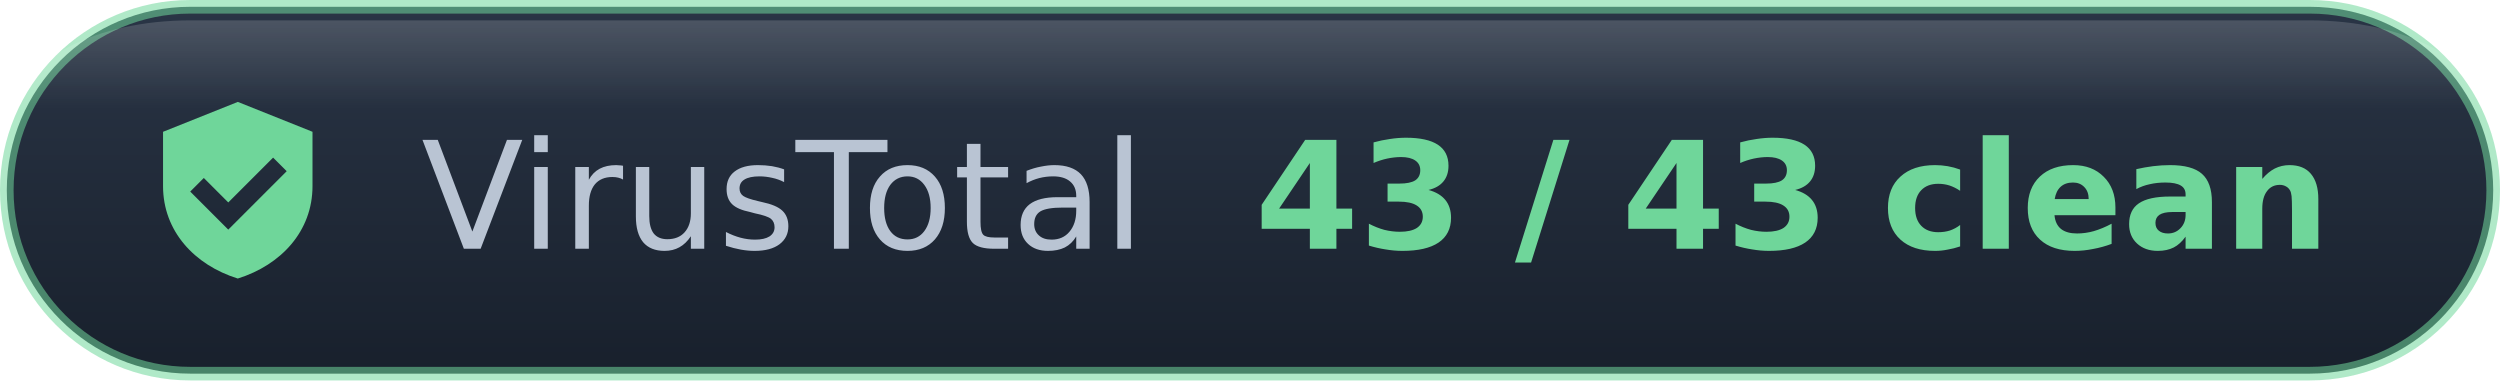
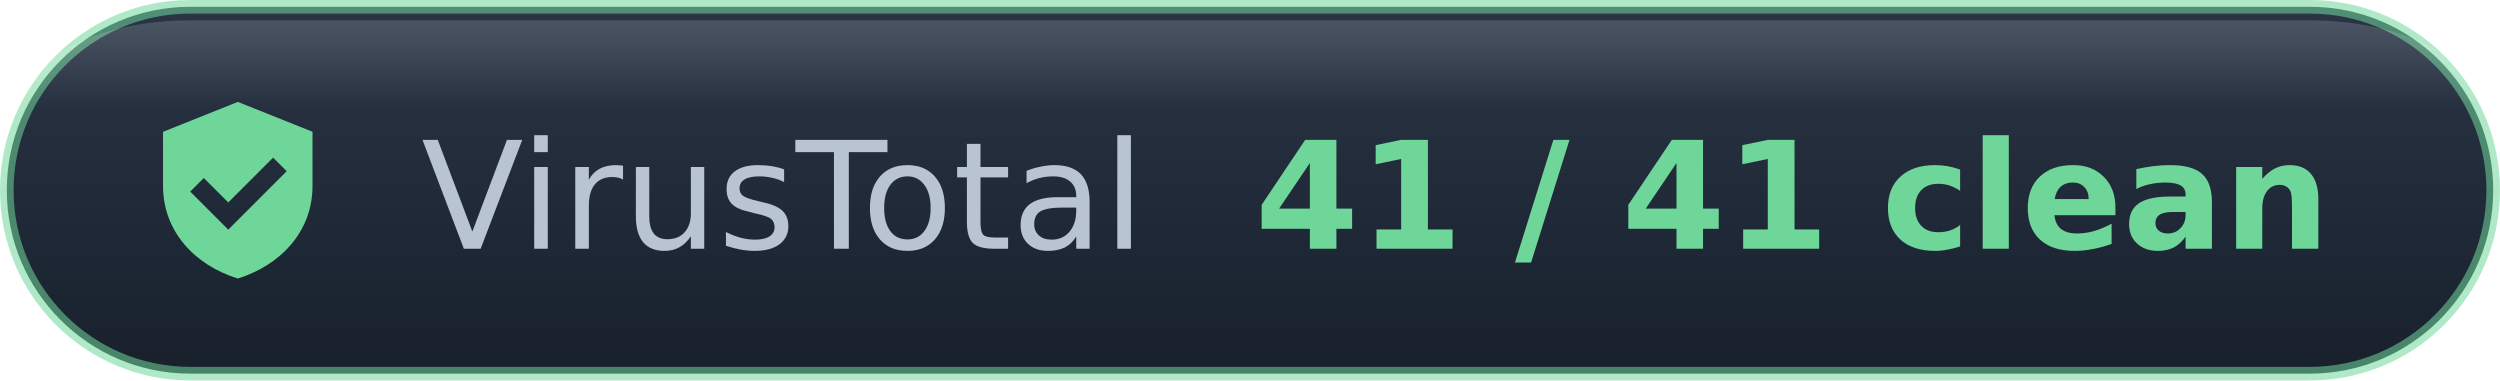
- <svg xmlns="http://www.w3.org/2000/svg" width="184" height="28" viewBox="0 0 184 28" role="img" aria-label="VirusTotal: 43 / 43 clean">
+ <svg xmlns="http://www.w3.org/2000/svg" width="184" height="28" viewBox="0 0 184 28" role="img" aria-label="VirusTotal: 41 / 41 clean">
  <defs>
    <linearGradient id="g" x1="0" y1="0" x2="0" y2="1">
      <stop offset="0" stop-color="#2a3546" />
      <stop offset="1" stop-color="#18202c" />
    </linearGradient>
    <linearGradient id="s" x1="0" y1="0" x2="0" y2="1">
      <stop offset="0" stop-color="#fff" stop-opacity=".16" />
      <stop offset=".5" stop-color="#fff" stop-opacity="0" />
    </linearGradient>
  </defs>
  <rect x=".5" y=".5" width="183" height="27" rx="13.5" fill="url(#g)" stroke="#6fd69a" stroke-opacity=".55" />
  <rect x="1.5" y="1.5" width="181" height="13.0" rx="12.5" fill="url(#s)" />
  <g transform="translate(11 7.5)" fill="#6fd69a">
    <path d="M6.5 0 12 2.2v4C12 9.5 9.7 12 6.5 13 3.3 12 1 9.5 1 6.2v-4zm2.6 4.1L5.8 7.4 4 5.6 3 6.6l2.8 2.8 4.3-4.3z" />
  </g>
  <g font-family="Verdana,DejaVu Sans,Geneva,sans-serif" font-size="11" dominant-baseline="central">
    <text x="31" y="14.5" fill="#b9c4d3" textLength="55.4" lengthAdjust="spacingAndGlyphs">VirusTotal</text>
-     <text x="92.36" y="14.5" fill="#6fd69a" font-weight="700" textLength="79.1" lengthAdjust="spacingAndGlyphs">43 / 43 clean</text>
+     <text x="92.36" y="14.5" fill="#6fd69a" font-weight="700" textLength="79.1" lengthAdjust="spacingAndGlyphs">41 / 41 clean</text>
  </g>
</svg>
